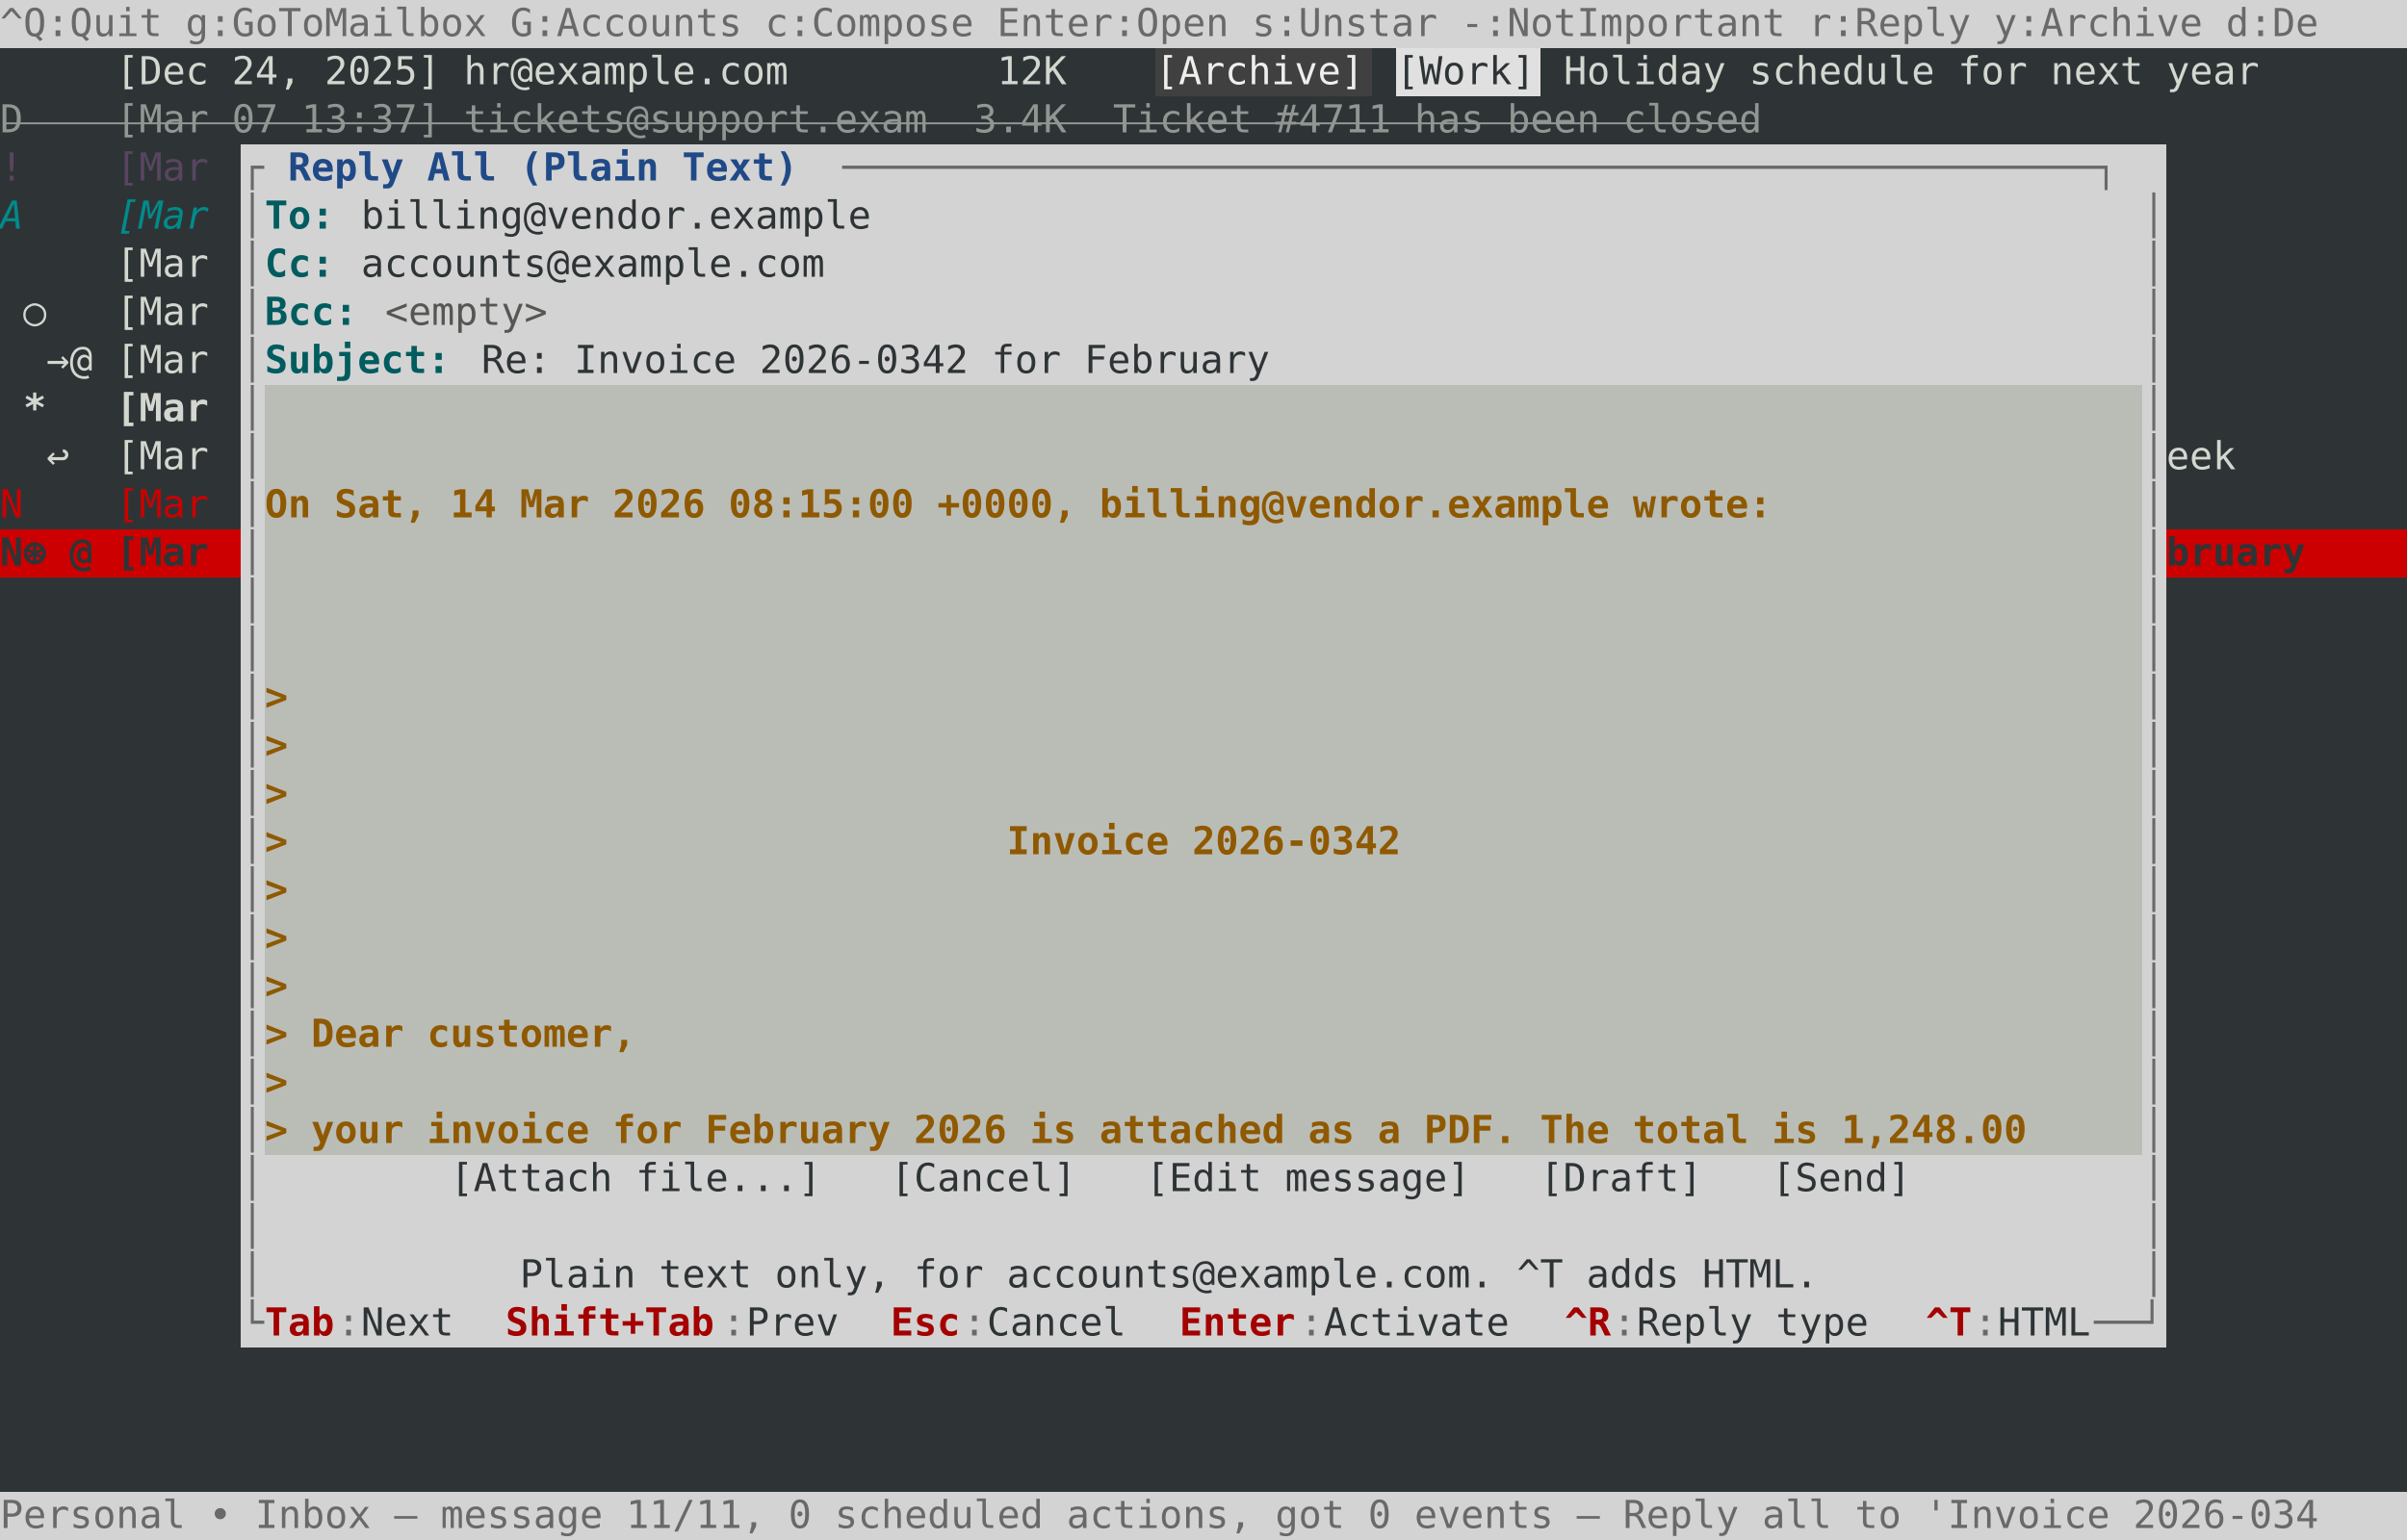
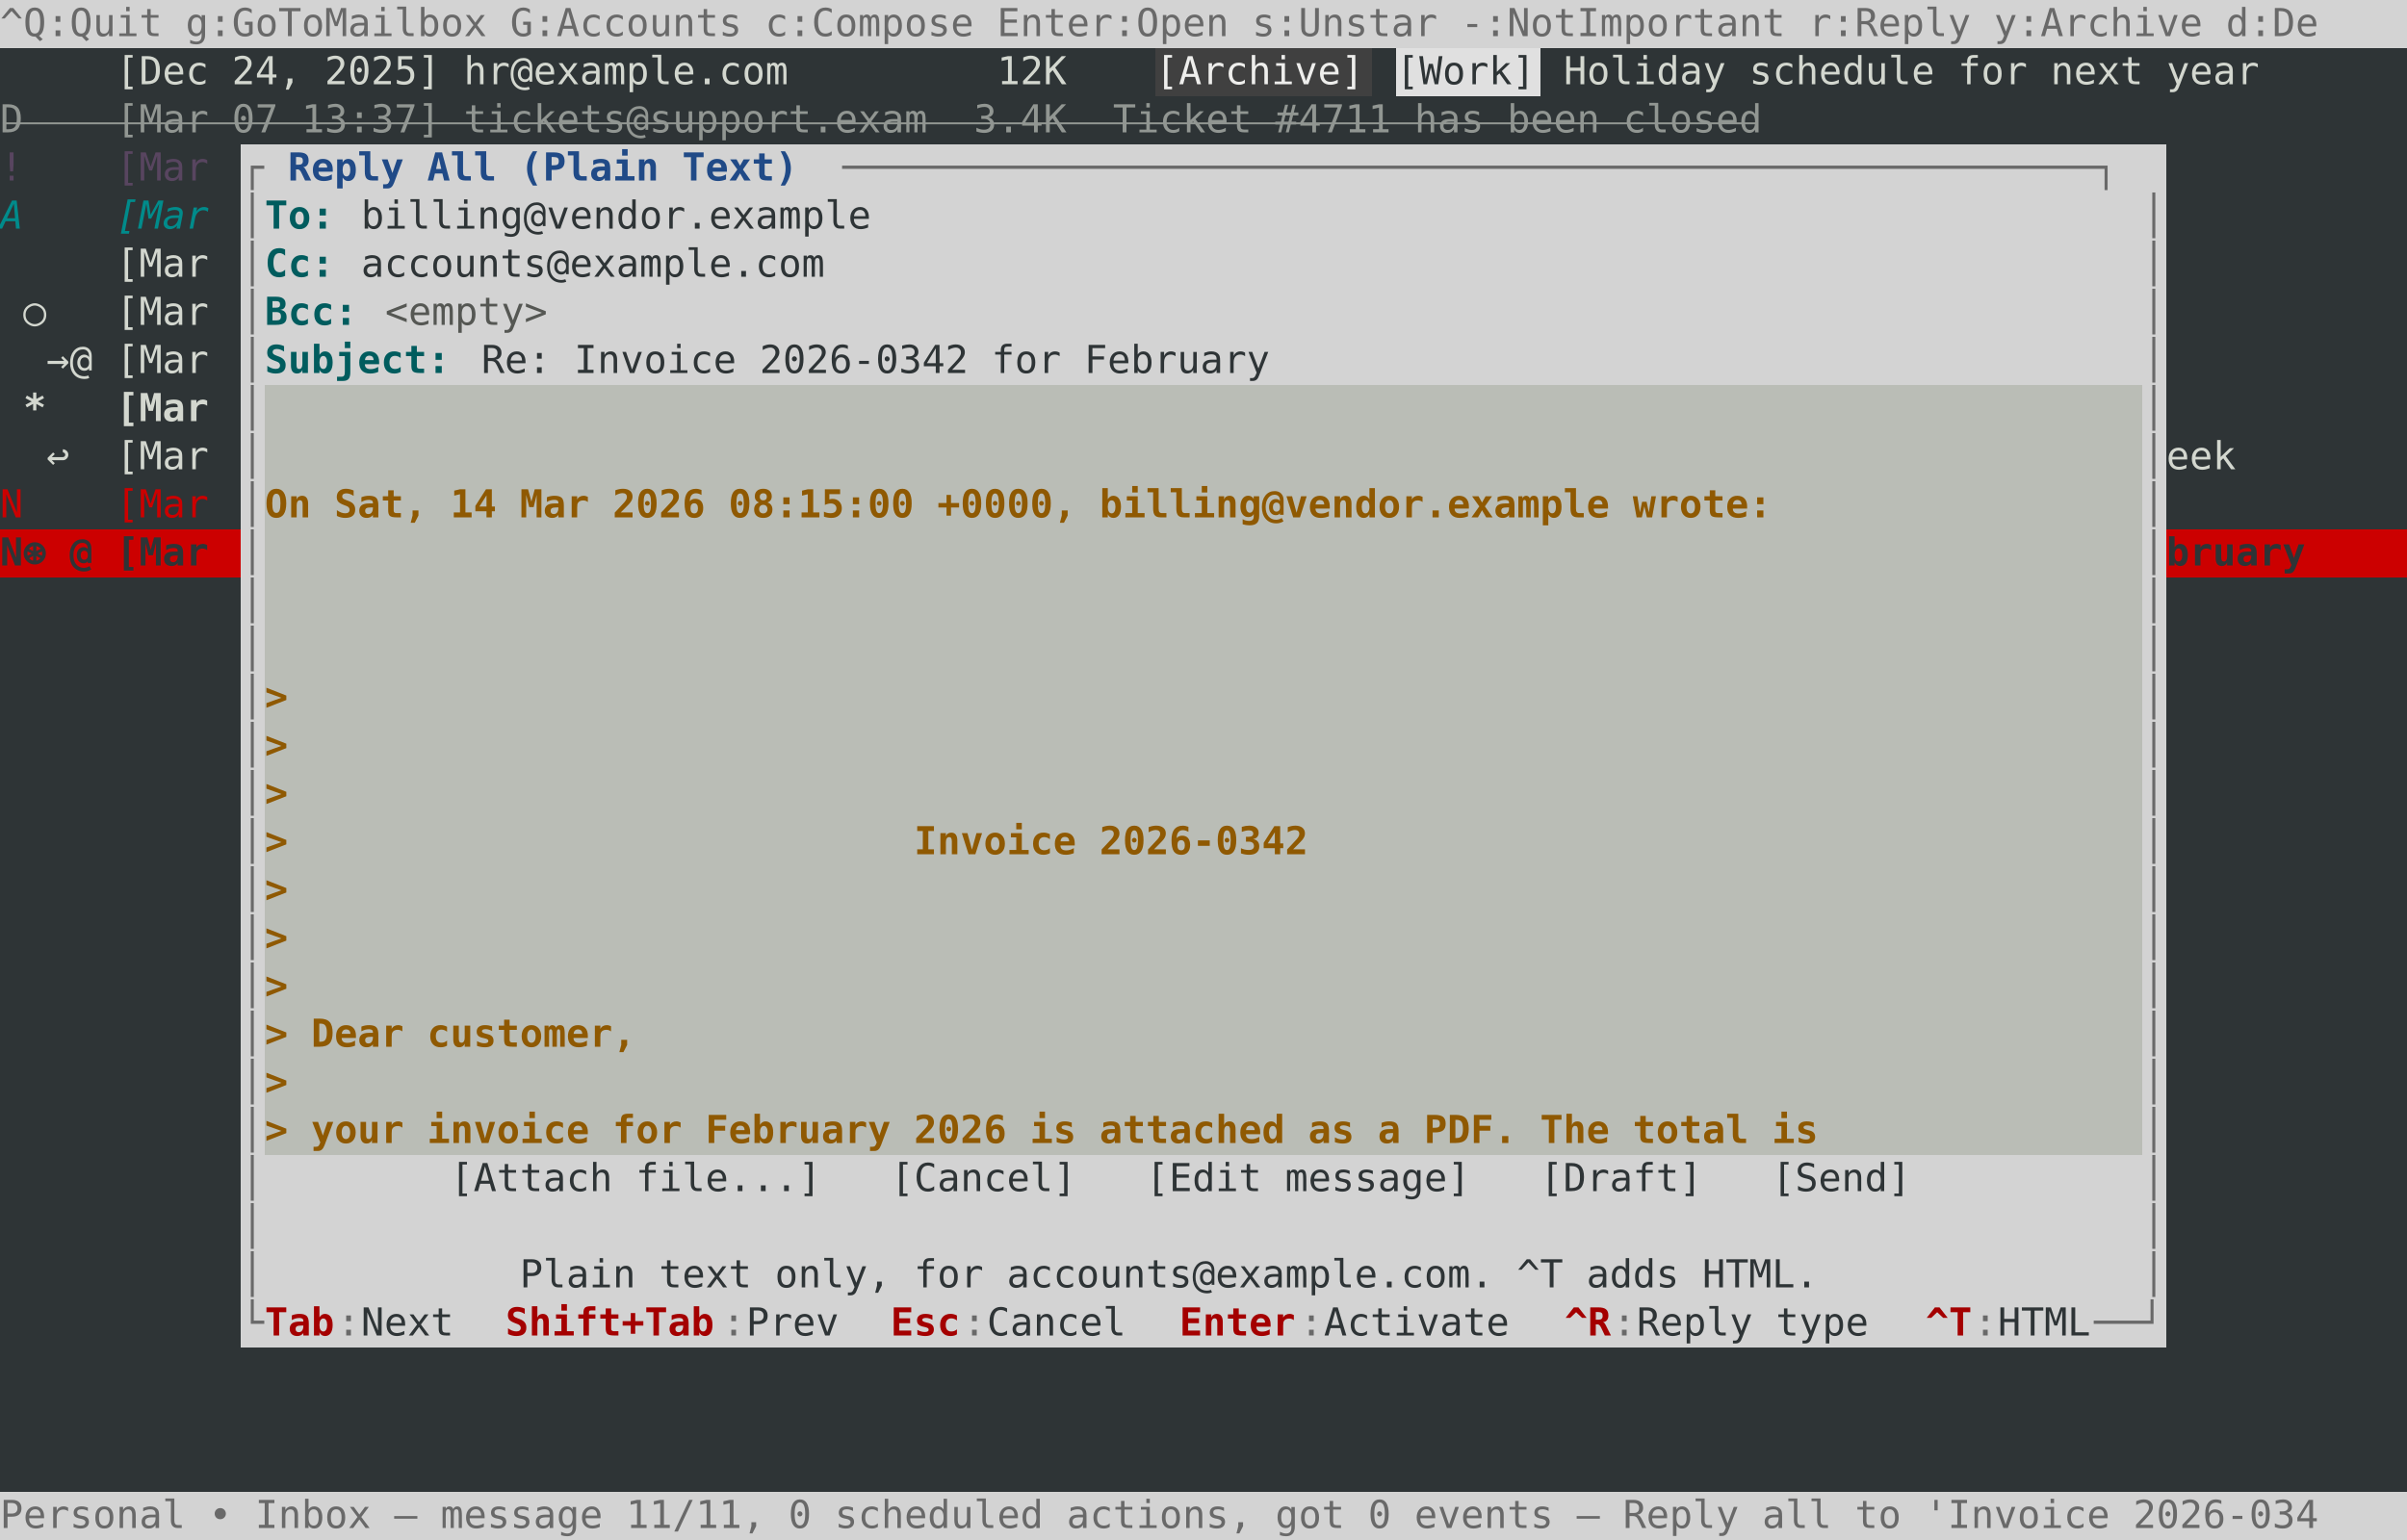
<svg xmlns="http://www.w3.org/2000/svg" width="1000" height="640" viewBox="0 0 1000 640" font-family="'DejaVu Sans Mono', Menlo, Consolas, monospace" font-size="16px">
  <rect width="100%" height="100%" fill="#2e3436" />
  <rect x="0" y="0" width="1000" height="20" fill="#d3d3d3" />
  <text x="0" y="15" fill="#696969" textLength="1000" lengthAdjust="spacingAndGlyphs" xml:space="preserve">^Q:Quit g:GoToMailbox G:Accounts c:Compose Enter:Open s:Unstar -:NotImportant r:Reply y:Archive d:De</text>
  <text x="0" y="35" fill="#d3d7cf" textLength="480" lengthAdjust="spacingAndGlyphs" xml:space="preserve">     [Dec 24, 2025] hr@example.com         12K  </text>
  <rect x="480" y="20" width="90" height="20" fill="#404040" />
  <text x="480" y="35" fill="#eeeeec" textLength="90" lengthAdjust="spacingAndGlyphs" xml:space="preserve">[Archive]</text>
  <rect x="580" y="20" width="60" height="20" fill="#e0e0e0" />
  <text x="580" y="35" fill="#2e3436" textLength="60" lengthAdjust="spacingAndGlyphs" xml:space="preserve">[Work]</text>
  <text x="640" y="35" fill="#d3d7cf" textLength="360" lengthAdjust="spacingAndGlyphs" xml:space="preserve"> Holiday schedule for next year     </text>
  <text x="0" y="55" fill="#d3d7cf" textLength="1000" lengthAdjust="spacingAndGlyphs" xml:space="preserve" text-decoration="line-through" opacity="0.6">D    [Mar 07 13:37] tickets@support.exam  3.4K  Ticket #4711 has been closed                        </text>
  <text x="0" y="75" fill="#75507b" textLength="100" lengthAdjust="spacingAndGlyphs" xml:space="preserve" opacity="0.6">!    [Mar </text>
  <rect x="100" y="60" width="10" height="20" fill="#d3d3d3" />
  <text x="100" y="75" fill="#696969" textLength="10" lengthAdjust="spacingAndGlyphs" xml:space="preserve">┌</text>
  <rect x="110" y="60" width="240" height="20" fill="#d3d3d3" />
  <text x="110" y="75" fill="#204a87" textLength="240" lengthAdjust="spacingAndGlyphs" xml:space="preserve" font-weight="bold"> Reply All (Plain Text) </text>
  <rect x="350" y="60" width="550" height="20" fill="#d3d3d3" />
  <text x="350" y="75" fill="#696969" textLength="550" lengthAdjust="spacingAndGlyphs" xml:space="preserve">──────────────────────────────────────────────────────┐</text>
  <text x="0" y="95" fill="#008b8b" textLength="100" lengthAdjust="spacingAndGlyphs" xml:space="preserve" font-style="italic">A    [Mar </text>
  <rect x="100" y="80" width="10" height="20" fill="#d3d3d3" />
  <text x="100" y="95" fill="#696969" textLength="10" lengthAdjust="spacingAndGlyphs" xml:space="preserve">│</text>
  <rect x="110" y="80" width="40" height="20" fill="#d3d3d3" />
  <text x="110" y="95" fill="#005c5e" textLength="40" lengthAdjust="spacingAndGlyphs" xml:space="preserve" font-weight="bold">To: </text>
  <rect x="150" y="80" width="740" height="20" fill="#d3d3d3" />
  <text x="150" y="95" fill="#2e3436" textLength="740" lengthAdjust="spacingAndGlyphs" xml:space="preserve">billing@vendor.example                                                    </text>
  <rect x="890" y="80" width="10" height="20" fill="#d3d3d3" />
  <text x="890" y="95" fill="#696969" textLength="10" lengthAdjust="spacingAndGlyphs" xml:space="preserve">│</text>
  <text x="0" y="115" fill="#d3d7cf" textLength="100" lengthAdjust="spacingAndGlyphs" xml:space="preserve">     [Mar </text>
  <rect x="100" y="100" width="10" height="20" fill="#d3d3d3" />
  <text x="100" y="115" fill="#696969" textLength="10" lengthAdjust="spacingAndGlyphs" xml:space="preserve">│</text>
  <rect x="110" y="100" width="40" height="20" fill="#d3d3d3" />
  <text x="110" y="115" fill="#005c5e" textLength="40" lengthAdjust="spacingAndGlyphs" xml:space="preserve" font-weight="bold">Cc: </text>
  <rect x="150" y="100" width="740" height="20" fill="#d3d3d3" />
  <text x="150" y="115" fill="#2e3436" textLength="740" lengthAdjust="spacingAndGlyphs" xml:space="preserve">accounts@example.com                                                      </text>
  <rect x="890" y="100" width="10" height="20" fill="#d3d3d3" />
  <text x="890" y="115" fill="#696969" textLength="10" lengthAdjust="spacingAndGlyphs" xml:space="preserve">│</text>
  <text x="0" y="135" fill="#d3d7cf" textLength="100" lengthAdjust="spacingAndGlyphs" xml:space="preserve"> ○   [Mar </text>
  <rect x="100" y="120" width="10" height="20" fill="#d3d3d3" />
  <text x="100" y="135" fill="#696969" textLength="10" lengthAdjust="spacingAndGlyphs" xml:space="preserve">│</text>
  <rect x="110" y="120" width="50" height="20" fill="#d3d3d3" />
  <text x="110" y="135" fill="#005c5e" textLength="50" lengthAdjust="spacingAndGlyphs" xml:space="preserve" font-weight="bold">Bcc: </text>
  <rect x="160" y="120" width="70" height="20" fill="#d3d3d3" />
  <text x="160" y="135" fill="#555753" textLength="70" lengthAdjust="spacingAndGlyphs" xml:space="preserve">&lt;empty&gt;</text>
  <rect x="230" y="120" width="660" height="20" fill="#d3d3d3" />
  <rect x="890" y="120" width="10" height="20" fill="#d3d3d3" />
  <text x="890" y="135" fill="#696969" textLength="10" lengthAdjust="spacingAndGlyphs" xml:space="preserve">│</text>
  <text x="0" y="155" fill="#d3d7cf" textLength="100" lengthAdjust="spacingAndGlyphs" xml:space="preserve">  →@ [Mar </text>
  <rect x="100" y="140" width="10" height="20" fill="#d3d3d3" />
  <text x="100" y="155" fill="#696969" textLength="10" lengthAdjust="spacingAndGlyphs" xml:space="preserve">│</text>
  <rect x="110" y="140" width="90" height="20" fill="#d3d3d3" />
  <text x="110" y="155" fill="#005c5e" textLength="90" lengthAdjust="spacingAndGlyphs" xml:space="preserve" font-weight="bold">Subject: </text>
  <rect x="200" y="140" width="690" height="20" fill="#d3d3d3" />
  <text x="200" y="155" fill="#2e3436" textLength="690" lengthAdjust="spacingAndGlyphs" xml:space="preserve">Re: Invoice 2026-0342 for February                                   </text>
  <rect x="890" y="140" width="10" height="20" fill="#d3d3d3" />
  <text x="890" y="155" fill="#696969" textLength="10" lengthAdjust="spacingAndGlyphs" xml:space="preserve">│</text>
  <text x="0" y="175" fill="#d3d7cf" textLength="100" lengthAdjust="spacingAndGlyphs" xml:space="preserve" font-weight="bold"> *   [Mar </text>
  <rect x="100" y="160" width="10" height="20" fill="#d3d3d3" />
  <text x="100" y="175" fill="#696969" textLength="10" lengthAdjust="spacingAndGlyphs" xml:space="preserve">│</text>
  <rect x="110" y="160" width="780" height="20" fill="#babdb6" />
  <rect x="890" y="160" width="10" height="20" fill="#d3d3d3" />
  <text x="890" y="175" fill="#696969" textLength="10" lengthAdjust="spacingAndGlyphs" xml:space="preserve">│</text>
  <text x="0" y="195" fill="#d3d7cf" textLength="100" lengthAdjust="spacingAndGlyphs" xml:space="preserve">  ↩  [Mar </text>
  <rect x="100" y="180" width="10" height="20" fill="#d3d3d3" />
  <text x="100" y="195" fill="#696969" textLength="10" lengthAdjust="spacingAndGlyphs" xml:space="preserve">│</text>
  <rect x="110" y="180" width="780" height="20" fill="#babdb6" />
  <rect x="890" y="180" width="10" height="20" fill="#d3d3d3" />
  <text x="890" y="195" fill="#696969" textLength="10" lengthAdjust="spacingAndGlyphs" xml:space="preserve">│</text>
  <text x="900" y="195" fill="#d3d7cf" textLength="100" lengthAdjust="spacingAndGlyphs" xml:space="preserve">eek       </text>
  <text x="0" y="215" fill="#cc0000" textLength="100" lengthAdjust="spacingAndGlyphs" xml:space="preserve">N    [Mar </text>
  <rect x="100" y="200" width="10" height="20" fill="#d3d3d3" />
  <text x="100" y="215" fill="#696969" textLength="10" lengthAdjust="spacingAndGlyphs" xml:space="preserve">│</text>
  <rect x="110" y="200" width="780" height="20" fill="#babdb6" />
  <text x="110" y="215" fill="#8f5902" textLength="780" lengthAdjust="spacingAndGlyphs" xml:space="preserve" font-weight="bold">On Sat, 14 Mar 2026 08:15:00 +0000, billing@vendor.example wrote:             </text>
  <rect x="890" y="200" width="10" height="20" fill="#d3d3d3" />
  <text x="890" y="215" fill="#696969" textLength="10" lengthAdjust="spacingAndGlyphs" xml:space="preserve">│</text>
  <rect x="0" y="220" width="100" height="20" fill="#cc0000" />
  <text x="0" y="235" fill="#2e3436" textLength="100" lengthAdjust="spacingAndGlyphs" xml:space="preserve" font-weight="bold">N⊛ @ [Mar </text>
  <rect x="100" y="220" width="10" height="20" fill="#d3d3d3" />
  <text x="100" y="235" fill="#696969" textLength="10" lengthAdjust="spacingAndGlyphs" xml:space="preserve">│</text>
  <rect x="110" y="220" width="780" height="20" fill="#babdb6" />
  <rect x="890" y="220" width="10" height="20" fill="#d3d3d3" />
  <text x="890" y="235" fill="#696969" textLength="10" lengthAdjust="spacingAndGlyphs" xml:space="preserve">│</text>
  <rect x="900" y="220" width="100" height="20" fill="#cc0000" />
  <text x="900" y="235" fill="#2e3436" textLength="100" lengthAdjust="spacingAndGlyphs" xml:space="preserve" font-weight="bold">bruary    </text>
  <rect x="100" y="240" width="10" height="20" fill="#d3d3d3" />
  <text x="100" y="255" fill="#696969" textLength="10" lengthAdjust="spacingAndGlyphs" xml:space="preserve">│</text>
  <rect x="110" y="240" width="780" height="20" fill="#babdb6" />
  <rect x="890" y="240" width="10" height="20" fill="#d3d3d3" />
  <text x="890" y="255" fill="#696969" textLength="10" lengthAdjust="spacingAndGlyphs" xml:space="preserve">│</text>
  <rect x="100" y="260" width="10" height="20" fill="#d3d3d3" />
  <text x="100" y="275" fill="#696969" textLength="10" lengthAdjust="spacingAndGlyphs" xml:space="preserve">│</text>
  <rect x="110" y="260" width="780" height="20" fill="#babdb6" />
  <rect x="890" y="260" width="10" height="20" fill="#d3d3d3" />
  <text x="890" y="275" fill="#696969" textLength="10" lengthAdjust="spacingAndGlyphs" xml:space="preserve">│</text>
  <rect x="100" y="280" width="10" height="20" fill="#d3d3d3" />
  <text x="100" y="295" fill="#696969" textLength="10" lengthAdjust="spacingAndGlyphs" xml:space="preserve">│</text>
  <rect x="110" y="280" width="780" height="20" fill="#babdb6" />
  <text x="110" y="295" fill="#8f5902" textLength="780" lengthAdjust="spacingAndGlyphs" xml:space="preserve" font-weight="bold">&gt;                                                                             </text>
  <rect x="890" y="280" width="10" height="20" fill="#d3d3d3" />
  <text x="890" y="295" fill="#696969" textLength="10" lengthAdjust="spacingAndGlyphs" xml:space="preserve">│</text>
  <rect x="100" y="300" width="10" height="20" fill="#d3d3d3" />
  <text x="100" y="315" fill="#696969" textLength="10" lengthAdjust="spacingAndGlyphs" xml:space="preserve">│</text>
  <rect x="110" y="300" width="780" height="20" fill="#babdb6" />
  <text x="110" y="315" fill="#8f5902" textLength="780" lengthAdjust="spacingAndGlyphs" xml:space="preserve" font-weight="bold">&gt;                                                                             </text>
  <rect x="890" y="300" width="10" height="20" fill="#d3d3d3" />
  <text x="890" y="315" fill="#696969" textLength="10" lengthAdjust="spacingAndGlyphs" xml:space="preserve">│</text>
  <rect x="100" y="320" width="10" height="20" fill="#d3d3d3" />
  <text x="100" y="335" fill="#696969" textLength="10" lengthAdjust="spacingAndGlyphs" xml:space="preserve">│</text>
  <rect x="110" y="320" width="780" height="20" fill="#babdb6" />
  <text x="110" y="335" fill="#8f5902" textLength="780" lengthAdjust="spacingAndGlyphs" xml:space="preserve" font-weight="bold">&gt;                                                                             </text>
  <rect x="890" y="320" width="10" height="20" fill="#d3d3d3" />
  <text x="890" y="335" fill="#696969" textLength="10" lengthAdjust="spacingAndGlyphs" xml:space="preserve">│</text>
  <rect x="100" y="340" width="10" height="20" fill="#d3d3d3" />
  <text x="100" y="355" fill="#696969" textLength="10" lengthAdjust="spacingAndGlyphs" xml:space="preserve">│</text>
  <rect x="110" y="340" width="780" height="20" fill="#babdb6" />
-   <text x="110" y="355" fill="#8f5902" textLength="780" lengthAdjust="spacingAndGlyphs" xml:space="preserve" font-weight="bold">&gt;                               Invoice 2026-0342                             </text>
+   <text x="110" y="355" fill="#8f5902" textLength="780" lengthAdjust="spacingAndGlyphs" xml:space="preserve" font-weight="bold">&gt;                           Invoice 2026-0342                                 </text>
  <rect x="890" y="340" width="10" height="20" fill="#d3d3d3" />
  <text x="890" y="355" fill="#696969" textLength="10" lengthAdjust="spacingAndGlyphs" xml:space="preserve">│</text>
  <rect x="100" y="360" width="10" height="20" fill="#d3d3d3" />
  <text x="100" y="375" fill="#696969" textLength="10" lengthAdjust="spacingAndGlyphs" xml:space="preserve">│</text>
  <rect x="110" y="360" width="780" height="20" fill="#babdb6" />
  <text x="110" y="375" fill="#8f5902" textLength="780" lengthAdjust="spacingAndGlyphs" xml:space="preserve" font-weight="bold">&gt;                                                                             </text>
  <rect x="890" y="360" width="10" height="20" fill="#d3d3d3" />
  <text x="890" y="375" fill="#696969" textLength="10" lengthAdjust="spacingAndGlyphs" xml:space="preserve">│</text>
  <rect x="100" y="380" width="10" height="20" fill="#d3d3d3" />
  <text x="100" y="395" fill="#696969" textLength="10" lengthAdjust="spacingAndGlyphs" xml:space="preserve">│</text>
  <rect x="110" y="380" width="780" height="20" fill="#babdb6" />
  <text x="110" y="395" fill="#8f5902" textLength="780" lengthAdjust="spacingAndGlyphs" xml:space="preserve" font-weight="bold">&gt;                                                                             </text>
  <rect x="890" y="380" width="10" height="20" fill="#d3d3d3" />
  <text x="890" y="395" fill="#696969" textLength="10" lengthAdjust="spacingAndGlyphs" xml:space="preserve">│</text>
  <rect x="100" y="400" width="10" height="20" fill="#d3d3d3" />
  <text x="100" y="415" fill="#696969" textLength="10" lengthAdjust="spacingAndGlyphs" xml:space="preserve">│</text>
  <rect x="110" y="400" width="780" height="20" fill="#babdb6" />
  <text x="110" y="415" fill="#8f5902" textLength="780" lengthAdjust="spacingAndGlyphs" xml:space="preserve" font-weight="bold">&gt;                                                                             </text>
  <rect x="890" y="400" width="10" height="20" fill="#d3d3d3" />
  <text x="890" y="415" fill="#696969" textLength="10" lengthAdjust="spacingAndGlyphs" xml:space="preserve">│</text>
  <rect x="100" y="420" width="10" height="20" fill="#d3d3d3" />
  <text x="100" y="435" fill="#696969" textLength="10" lengthAdjust="spacingAndGlyphs" xml:space="preserve">│</text>
  <rect x="110" y="420" width="780" height="20" fill="#babdb6" />
  <text x="110" y="435" fill="#8f5902" textLength="780" lengthAdjust="spacingAndGlyphs" xml:space="preserve" font-weight="bold">&gt; Dear customer,                                                              </text>
  <rect x="890" y="420" width="10" height="20" fill="#d3d3d3" />
  <text x="890" y="435" fill="#696969" textLength="10" lengthAdjust="spacingAndGlyphs" xml:space="preserve">│</text>
  <rect x="100" y="440" width="10" height="20" fill="#d3d3d3" />
  <text x="100" y="455" fill="#696969" textLength="10" lengthAdjust="spacingAndGlyphs" xml:space="preserve">│</text>
  <rect x="110" y="440" width="780" height="20" fill="#babdb6" />
  <text x="110" y="455" fill="#8f5902" textLength="780" lengthAdjust="spacingAndGlyphs" xml:space="preserve" font-weight="bold">&gt;                                                                             </text>
  <rect x="890" y="440" width="10" height="20" fill="#d3d3d3" />
  <text x="890" y="455" fill="#696969" textLength="10" lengthAdjust="spacingAndGlyphs" xml:space="preserve">│</text>
  <rect x="100" y="460" width="10" height="20" fill="#d3d3d3" />
  <text x="100" y="475" fill="#696969" textLength="10" lengthAdjust="spacingAndGlyphs" xml:space="preserve">│</text>
  <rect x="110" y="460" width="780" height="20" fill="#babdb6" />
-   <text x="110" y="475" fill="#8f5902" textLength="780" lengthAdjust="spacingAndGlyphs" xml:space="preserve" font-weight="bold">&gt; your invoice for February 2026 is attached as a PDF. The total is 1,248.00  </text>
+   <text x="110" y="475" fill="#8f5902" textLength="780" lengthAdjust="spacingAndGlyphs" xml:space="preserve" font-weight="bold">&gt; your invoice for February 2026 is attached as a PDF. The total is           </text>
  <rect x="890" y="460" width="10" height="20" fill="#d3d3d3" />
  <text x="890" y="475" fill="#696969" textLength="10" lengthAdjust="spacingAndGlyphs" xml:space="preserve">│</text>
  <rect x="100" y="480" width="10" height="20" fill="#d3d3d3" />
  <text x="100" y="495" fill="#696969" textLength="10" lengthAdjust="spacingAndGlyphs" xml:space="preserve">│</text>
  <rect x="110" y="480" width="780" height="20" fill="#d3d3d3" />
  <text x="110" y="495" fill="#2e3436" textLength="780" lengthAdjust="spacingAndGlyphs" xml:space="preserve">        [Attach file...]   [Cancel]   [Edit message]   [Draft]   [Send]       </text>
  <rect x="890" y="480" width="10" height="20" fill="#d3d3d3" />
  <text x="890" y="495" fill="#696969" textLength="10" lengthAdjust="spacingAndGlyphs" xml:space="preserve">│</text>
  <rect x="100" y="500" width="10" height="20" fill="#d3d3d3" />
  <text x="100" y="515" fill="#696969" textLength="10" lengthAdjust="spacingAndGlyphs" xml:space="preserve">│</text>
  <rect x="110" y="500" width="780" height="20" fill="#d3d3d3" />
  <rect x="890" y="500" width="10" height="20" fill="#d3d3d3" />
  <text x="890" y="515" fill="#696969" textLength="10" lengthAdjust="spacingAndGlyphs" xml:space="preserve">│</text>
  <rect x="100" y="520" width="10" height="20" fill="#d3d3d3" />
  <text x="100" y="535" fill="#696969" textLength="10" lengthAdjust="spacingAndGlyphs" xml:space="preserve">│</text>
  <rect x="110" y="520" width="780" height="20" fill="#d3d3d3" />
  <text x="110" y="535" fill="#2e3436" textLength="780" lengthAdjust="spacingAndGlyphs" xml:space="preserve">           Plain text only, for accounts@example.com. ^T adds HTML.           </text>
  <rect x="890" y="520" width="10" height="20" fill="#d3d3d3" />
  <text x="890" y="535" fill="#696969" textLength="10" lengthAdjust="spacingAndGlyphs" xml:space="preserve">│</text>
  <rect x="100" y="540" width="10" height="20" fill="#d3d3d3" />
  <text x="100" y="555" fill="#696969" textLength="10" lengthAdjust="spacingAndGlyphs" xml:space="preserve">└</text>
  <rect x="110" y="540" width="30" height="20" fill="#d3d3d3" />
  <text x="110" y="555" fill="#a40000" textLength="30" lengthAdjust="spacingAndGlyphs" xml:space="preserve" font-weight="bold">Tab</text>
  <rect x="140" y="540" width="10" height="20" fill="#d3d3d3" />
  <text x="140" y="555" fill="#696969" textLength="10" lengthAdjust="spacingAndGlyphs" xml:space="preserve">:</text>
  <rect x="150" y="540" width="40" height="20" fill="#d3d3d3" />
  <text x="150" y="555" fill="#2e3436" textLength="40" lengthAdjust="spacingAndGlyphs" xml:space="preserve">Next</text>
  <rect x="190" y="540" width="20" height="20" fill="#d3d3d3" />
  <rect x="210" y="540" width="90" height="20" fill="#d3d3d3" />
  <text x="210" y="555" fill="#a40000" textLength="90" lengthAdjust="spacingAndGlyphs" xml:space="preserve" font-weight="bold">Shift+Tab</text>
  <rect x="300" y="540" width="10" height="20" fill="#d3d3d3" />
  <text x="300" y="555" fill="#696969" textLength="10" lengthAdjust="spacingAndGlyphs" xml:space="preserve">:</text>
  <rect x="310" y="540" width="40" height="20" fill="#d3d3d3" />
  <text x="310" y="555" fill="#2e3436" textLength="40" lengthAdjust="spacingAndGlyphs" xml:space="preserve">Prev</text>
  <rect x="350" y="540" width="20" height="20" fill="#d3d3d3" />
  <rect x="370" y="540" width="30" height="20" fill="#d3d3d3" />
  <text x="370" y="555" fill="#a40000" textLength="30" lengthAdjust="spacingAndGlyphs" xml:space="preserve" font-weight="bold">Esc</text>
  <rect x="400" y="540" width="10" height="20" fill="#d3d3d3" />
  <text x="400" y="555" fill="#696969" textLength="10" lengthAdjust="spacingAndGlyphs" xml:space="preserve">:</text>
  <rect x="410" y="540" width="60" height="20" fill="#d3d3d3" />
  <text x="410" y="555" fill="#2e3436" textLength="60" lengthAdjust="spacingAndGlyphs" xml:space="preserve">Cancel</text>
  <rect x="470" y="540" width="20" height="20" fill="#d3d3d3" />
  <rect x="490" y="540" width="50" height="20" fill="#d3d3d3" />
  <text x="490" y="555" fill="#a40000" textLength="50" lengthAdjust="spacingAndGlyphs" xml:space="preserve" font-weight="bold">Enter</text>
  <rect x="540" y="540" width="10" height="20" fill="#d3d3d3" />
  <text x="540" y="555" fill="#696969" textLength="10" lengthAdjust="spacingAndGlyphs" xml:space="preserve">:</text>
  <rect x="550" y="540" width="80" height="20" fill="#d3d3d3" />
  <text x="550" y="555" fill="#2e3436" textLength="80" lengthAdjust="spacingAndGlyphs" xml:space="preserve">Activate</text>
  <rect x="630" y="540" width="20" height="20" fill="#d3d3d3" />
  <rect x="650" y="540" width="20" height="20" fill="#d3d3d3" />
  <text x="650" y="555" fill="#a40000" textLength="20" lengthAdjust="spacingAndGlyphs" xml:space="preserve" font-weight="bold">^R</text>
  <rect x="670" y="540" width="10" height="20" fill="#d3d3d3" />
  <text x="670" y="555" fill="#696969" textLength="10" lengthAdjust="spacingAndGlyphs" xml:space="preserve">:</text>
  <rect x="680" y="540" width="100" height="20" fill="#d3d3d3" />
  <text x="680" y="555" fill="#2e3436" textLength="100" lengthAdjust="spacingAndGlyphs" xml:space="preserve">Reply type</text>
  <rect x="780" y="540" width="20" height="20" fill="#d3d3d3" />
  <rect x="800" y="540" width="20" height="20" fill="#d3d3d3" />
  <text x="800" y="555" fill="#a40000" textLength="20" lengthAdjust="spacingAndGlyphs" xml:space="preserve" font-weight="bold">^T</text>
  <rect x="820" y="540" width="10" height="20" fill="#d3d3d3" />
  <text x="820" y="555" fill="#696969" textLength="10" lengthAdjust="spacingAndGlyphs" xml:space="preserve">:</text>
  <rect x="830" y="540" width="40" height="20" fill="#d3d3d3" />
  <text x="830" y="555" fill="#2e3436" textLength="40" lengthAdjust="spacingAndGlyphs" xml:space="preserve">HTML</text>
  <rect x="870" y="540" width="30" height="20" fill="#d3d3d3" />
  <text x="870" y="555" fill="#696969" textLength="30" lengthAdjust="spacingAndGlyphs" xml:space="preserve">──┘</text>
  <rect x="0" y="620" width="1000" height="20" fill="#d3d3d3" />
  <text x="0" y="635" fill="#696969" textLength="1000" lengthAdjust="spacingAndGlyphs" xml:space="preserve">Personal • Inbox — message 11/11, 0 scheduled actions, got 0 events — Reply all to 'Invoice 2026-034</text>
</svg>
